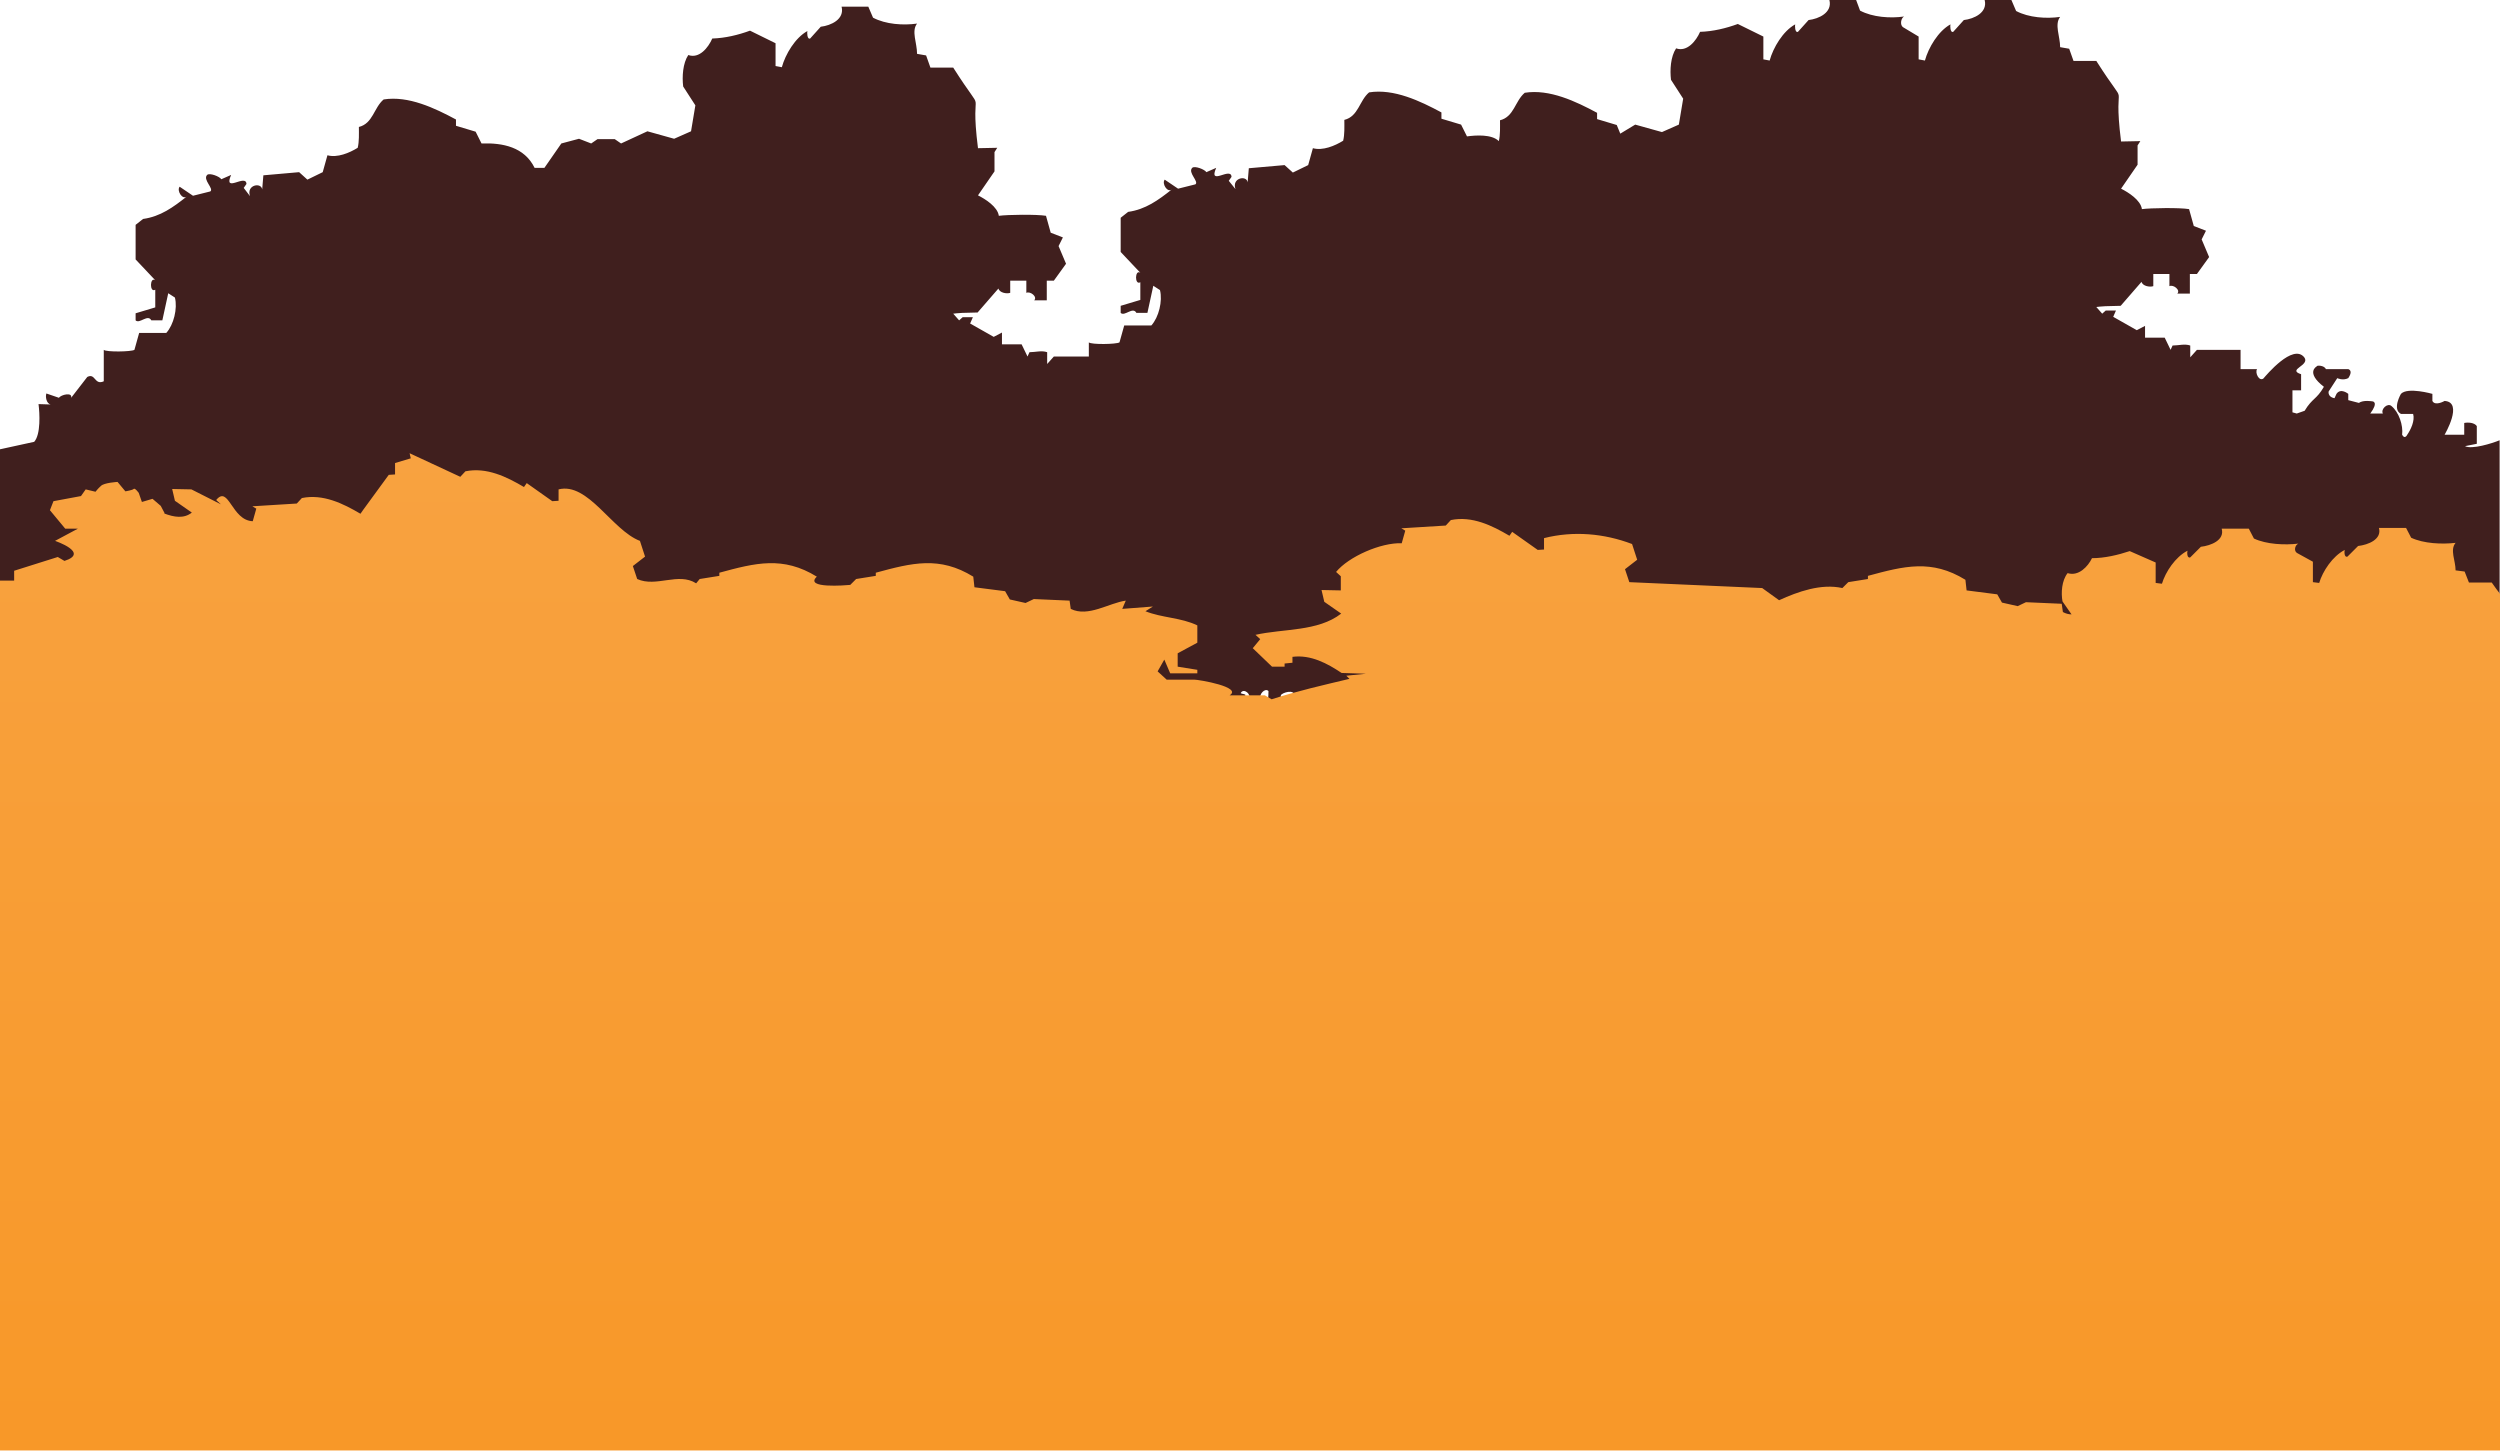
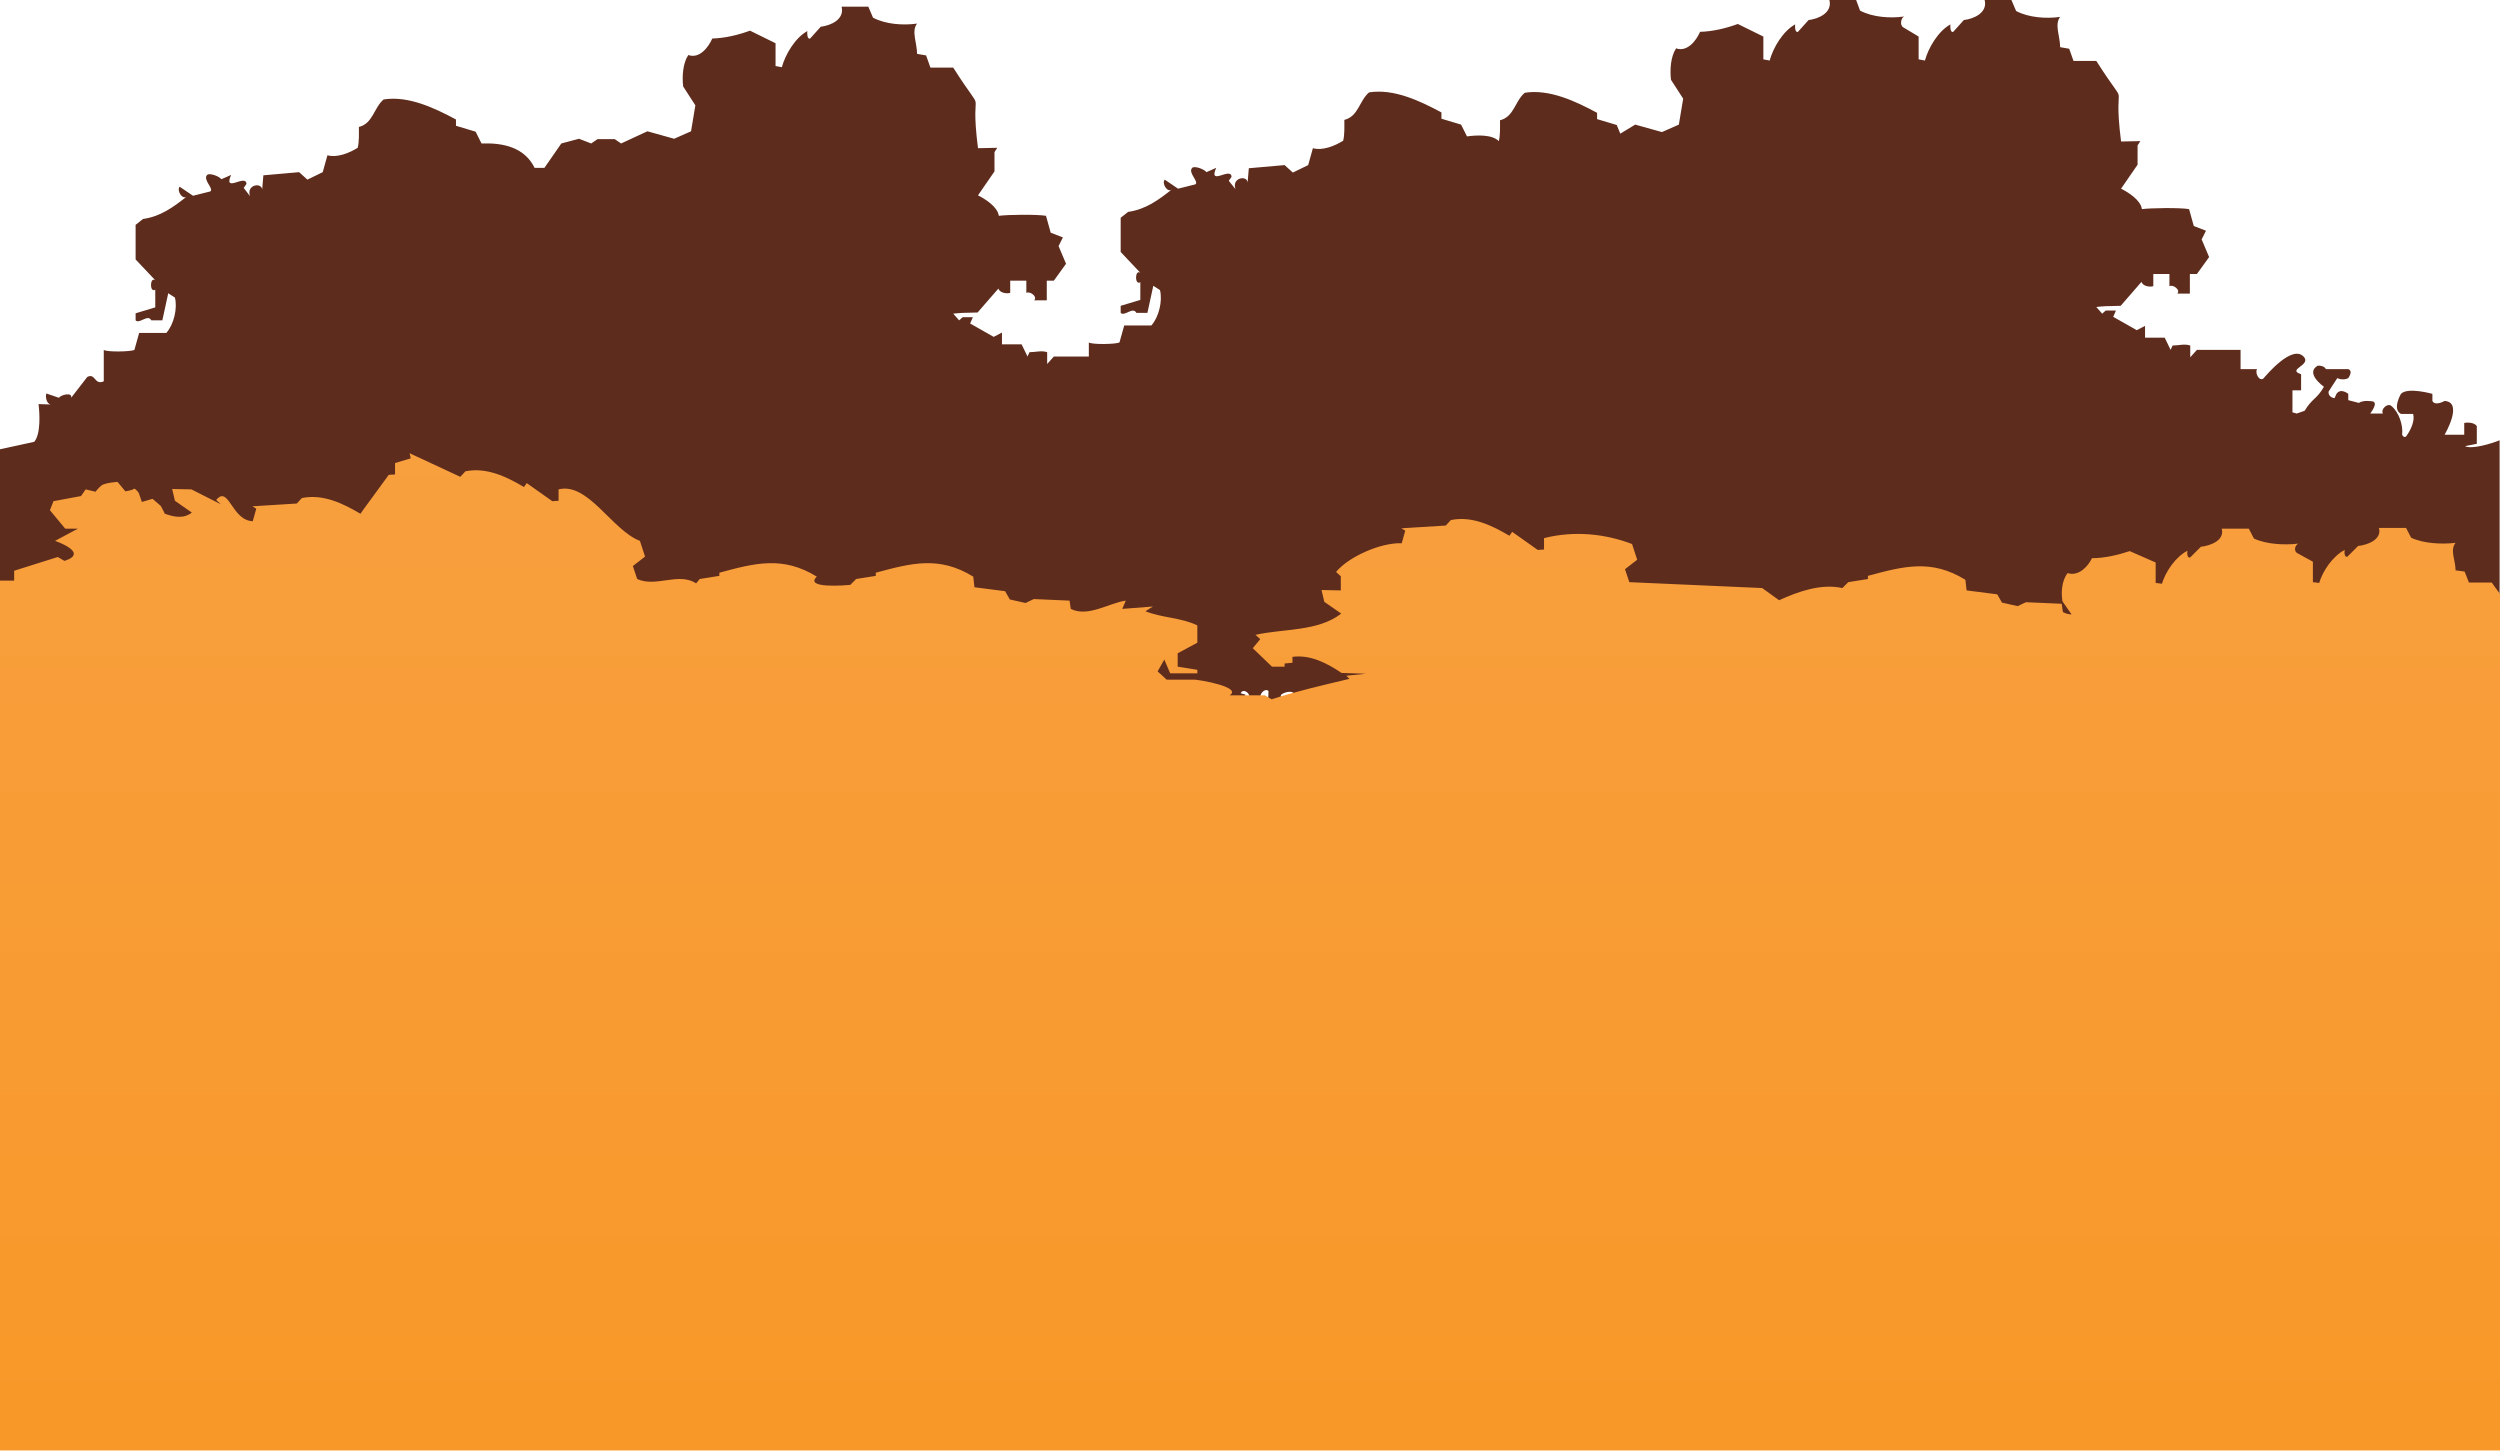
<svg xmlns="http://www.w3.org/2000/svg" version="1.1" id="Layer_1" x="0px" y="0px" width="636px" height="369px" viewBox="0 0 636 369" style="enable-background:new 0 0 636 369;" xml:space="preserve">
  <style type="text/css">
- 	.st0{fill:#401F1E;}
+ 	.st0{fill:#5E2C1D;}
	.st1{fill:url(#SVGID_1_);}
</style>
  <g>
    <g>
-       <path class="st0" d="M627.1,113.5l3-0.6v-4.5c-0.6-0.9-2.2-1-3.2-0.8l0,3h-5c0,0,4.9-8.3,0-8.6c0,0-2.4,1.4-3.1,0v-1.8    c0,0-6.3-1.8-8,0c0,0-2.3,3.9,0,5.1l3.1,0c0.5,1.7-0.6,4-1.5,5.3c0,0-0.6,1.3-1.3,0c0.3-2.4-0.8-5.7-2.7-7.3    c-1-0.9-2.8,0.8-2.2,1.9H603c2.2-3,0.6-3.1,0.5-3.1c0,0-2.3-0.4-3.4,0.4l-2.7-0.7v-1.6c0,0-1.9-1.6-3,0l-0.5,1.1    c0,0-1.7-0.2-1.5-1.7l2.2-3.4c0,0,1.4,0.7,2.8,0c0.8-1.2,0.8-2,0-2.3h-5.7c-0.4-1-2.4-1-2.3-0.7c0,0-3,1.5,1.8,5.2    c-1.9,3.3-2.9,2.8-4.9,6.1l-2,0.7l-1.1-0.3v-5.6h2.2v-4.1c-3.7-1.2,2.4-2.2,0.8-4.3c-2.9-3.6-9.7,4.6-10.4,5.4    c-1.1,0.8-2.2-1.5-1.6-2.4H570v-4.9h-11.1l-1.7,1.9l0-3c-1.4-0.5-3,0-4.5,0l-0.5,1.1l-1.5-3.1h-5v-3l-2.1,1.1l-6-3.4l0.7-1.6h-2.6    l-0.9,0.8l-1.5-1.7l0.9-0.1l1.4-0.1l3.9-0.1l5.3-6.1c0.3,1.1,2.1,1.4,3,1.1l0-3.1h4.1v3.1c1-0.5,2.9,1,2,1.9h3.2l0-5h1.8l3.1-4.3    l-1.9-4.5l1.1-2.2l-3.1-1.2l-1.2-4.3c-2.4-0.4-9.7-0.3-12,0c-0.3-2.3-3.5-4.3-5.3-5.2l4.2-6.1V37l0.7-1.1l-4.9,0.1    c-2.3-18.2,2.8-6.2-6.3-20.5h-5.8l-1.1-3.1l-2.3-0.4c0-2.7-1.5-5.8,0-7.7c-3.5,0.5-8,0.2-11.2-1.5L511.7,0h-6.8    c0.8,3.2-2.7,4.8-5.3,5.1l-2.7,3c-0.8,0.3-0.8-1.6-0.7-1.9c-3.1,1.7-5.6,5.9-6.5,9.2l-1.6-0.3V9.3l-4-2.4    c-0.8-0.6-0.5-2.3,0.3-2.7c-3.5,0.5-8,0.2-11.2-1.5L472.2,0h-6.8c0.8,3.2-2.7,4.8-5.3,5.1l-2.7,3c-0.8,0.3-0.8-1.6-0.7-1.9    c-3.1,1.7-5.6,5.9-6.5,9.2l-1.6-0.3V9.3l-6.5-3.2c-3,1.1-6.3,1.9-9.6,2c-1,2.3-3.3,5.2-6.1,4.2c-1.4,2.1-1.6,5.5-1.3,8l3.1,4.8    l-1.1,6.6l-4.3,1.9l-6.8-1.9l-3.8,2.3l-0.9-2.2l-5-1.5v-1.6c-5.4-2.9-12.1-6.1-18.4-5.1c-2.5,2.1-2.7,6.1-6.3,7    c0,1.7,0.1,3.7-0.3,5.3c-1.8-1.8-5.9-1.5-8.1-1.2l-1.5-3l-5-1.5v-1.6c-5.4-2.9-12.1-6.1-18.4-5.1c-2.5,2.1-2.7,6.1-6.3,7    c0,1.7,0.1,3.7-0.3,5.3c-2.1,1.3-5.2,2.6-7.7,1.9l-1.2,4.3l-3.9,1.9l-2.1-1.9l-9.1,0.8l-0.3,3.6c-0.2-1.9-4.1-1.2-3.1,1.7    l-1.7-2.1l0.7-1c-0.1-2.7-6,2.5-3.9-2.3l-2.5,1.1c-0.4-0.7-3-1.7-3.6-1.1c-1.2,1.2,1.8,3.5,0.8,4.2l-4.4,1.1l-3.4-2.3    c-0.8,1,0.7,3.4,1.8,2.5c-3.4,2.7-6.7,5.1-11.1,5.7l-1.9,1.5v8.7l5,5.3c-1.4-1-1.5,3.3,0,2.4v4.5l-5,1.5v1.8c1,1,3.1-1.7,4,0h2.8    l1.5-6.9l1.7,1.1c0.7,2.8-0.3,6.9-2.2,9h-6.9l-1.2,4.3c-0.8,0.5-7.2,0.6-7.8,0v3.6h-8.9l-1.7,1.9l0-3c-1.4-0.5-3,0-4.5,0l-0.5,1.1    l-1.5-3.1h-5v-3l-2.1,1.1l-6-3.4l0.7-1.6h-2.6l-0.9,0.8l-1.5-1.7l0.9-0.1l1.4-0.1l3.9-0.1l5.3-6.1c0.3,1.1,2.1,1.4,3,1.1l0-3.1    h4.1v3.1c1-0.5,2.9,1,2,1.9h3.2l0-5h1.8l3.1-4.3l-1.9-4.5l1.1-2.2l-3.1-1.2l-1.2-4.3c-2.4-0.4-9.7-0.3-12,0    c-0.3-2.3-3.5-4.3-5.3-5.2l4.2-6.1v-4.9l0.7-1.1l-4.9,0.1c-2.3-18.1,2.8-6.2-6.3-20.5h-5.8l-1.1-3.1l-2.3-0.4c0-2.8-1.5-5.8,0-7.7    c-3.5,0.5-8,0.2-11.2-1.5l-1.2-2.8h-6.8c0.8,3.2-2.7,4.8-5.3,5.1l-2.7,3c-0.8,0.3-0.8-1.6-0.7-1.9c-3.1,1.7-5.6,5.9-6.5,9.2    l-1.6-0.3V11l-6.5-3.2c-3,1.1-6.3,1.9-9.6,2c-1,2.3-3.3,5.2-6.1,4.2c-1.4,2.1-1.6,5.5-1.3,8l3.1,4.8l-1.1,6.6l-4.3,1.9l-6.8-1.9    l-6.7,3.1l-1.6-1.1H152l-1.6,1.1l-3.1-1.2l-4.5,1.2l-4.3,6.2H136c-2.6-5.3-8.1-6.4-13.5-6.2l-1.5-3l-5-1.5v-1.6    c-5.4-2.9-12.1-6.1-18.4-5.1c-2.5,2.1-2.7,6.1-6.3,7c0,1.7,0.1,3.7-0.3,5.3c-2.1,1.3-5.2,2.6-7.7,1.9l-1.2,4.3l-3.9,1.9l-2.1-1.9    l-9.1,0.8l-0.3,3.6c-0.2-1.9-4.1-1.2-3.1,1.7L62,47.8l0.7-1c-0.1-2.7-6,2.5-3.9-2.3l-2.5,1.1c-0.4-0.7-3-1.7-3.6-1.1    c-1.2,1.2,1.8,3.5,0.8,4.2l-4.4,1.1l-3.4-2.3c-0.8,1,0.7,3.4,1.8,2.5c-3.4,2.7-6.7,5.1-11.1,5.7l-1.9,1.5V66l5,5.3    c-1.4-1-1.5,3.3,0,2.4v4.5l-5,1.5v1.8c1,1,3.1-1.7,4,0h2.8l1.5-6.9l1.7,1.1c0.7,2.8-0.3,6.9-2.2,9h-6.9l-1.2,4.3    c-0.8,0.5-7.2,0.6-7.8,0V97c-2.4,1.1-2.1-2.2-4.2-1.1l-4.1,5.3c0.4-1.5-2.6-0.8-3.1,0l-3.2-1.1c-0.3,0.8,0,2.6,1.1,2.8l-3.1-0.1    c0.3,2.3,0.6,7.7-1.1,9.6L0,114.3c-0.1-0.1,0.1-0.2,0-0.2v62.2c0.5,0.1,0.7,0.4,0,1.3h6l1.7-2.3c-1.2,2.8,4.1,2.4,2.3,4.3l3.1,0    v1.9h6.2c-0.9,0.9,0.9,2.8,1.8,1.8l1.5-2.7c1.3-0.7,3.7,0.4,3.9,1.9v-4.2c-0.4-0.2-1.4-0.2-1.1-0.5c0.8-1.2,2.7,0.5,2,1.5h3    c-0.5-1,1.1-2.8,2-1.9v5.1l-0.4,0.5l-0.2,0.3h3.6c2,0,1.4-3.2,0.1-3.8l3-2l0.4-2.3c2.7,0.2,6-9.5,8.2-5.5c1.9,3.5-4.7,2.4-2.3,4.9    l4.2,0v2.9c2.1,2.2,1.8-4.6,3.5-2.3l3.5,2.3h2.9l1.1-2.3h6.9c-2,0.1,3.4,2.3,1.2,0l3.9-1.9c1.7-1.1,0.6,3.4,3.1,2.2v2.8    c1.2,0.4,4.2-2.2,3.1,1.2l3,1.7c-0.9,0.5-2.4,0.3-3.1-0.5l-3.1,2.6h14.2l2.8-1.8c1-0.6,2.3,1,1.6,1.9h6.1c-2.1-0.6,3-1.5,0.9,0    h3.8c0-0.8,1.5-0.8,1.5,0h91.8l1.2-0.7l31.3,0.8l0.8-0.8h7.7l0.8,0.7h25.8l-1.9-3.8l0.2-1.7l0.3,0v1.9h2.4l0,0.8h3.2l0.4-0.6    c-0.4,0.8,0.8,2,1.6,1.8v1.5h7.7c0.2-0.8,1.7-0.8,1.9,0h11.5c0.2-1.4-0.6-7.2-0.5-8.6c1-0.4,2.7-0.4,1.3,1.1h2.9l0.7-1l0.7,0.7    c0.3,0.3,0.1,2.5-0.8,2.2v4.8c0.6,0.6,2.6,1.1,3.1,0v-6.2c0.6,0.4,1,0.8,0.3,1.5l2.1,0l1.6,5.5h7.2c-2.3-0.8,2.9-2.3,1.3,0h5.7    l-2-0.6c-0.3-1.1-0.7-2.3-0.8-3.6c0.7,0.4,1.3,1,1.4,1.8v-4.2c-0.4-0.2-1.4-0.2-1.1-0.5c0.8-1.2,2.7,0.5,2,1.5h3    c-0.5-1,1.1-2.8,2-1.9c0,5.7-2.1,5.9,3,5.8l1.2-0.8c0.7-1.4-1.9-3.5-0.8-4.2c1-0.7,3.9-1.3,3.1,1.2l3,1.7    c-0.9,0.5-2.4,0.3-3.1-0.5l-2.2,1.9l-0.9,0.7h14.2l2.8-1.8c1-0.6,2.3,1,1.6,1.9h6.1c-2.1-0.6,3-1.5,0.9,0h3.8c0-0.8,1.5-0.8,1.5,0    h131.3c0.7-0.8,30,0,32.5,0c0.5-1.2,1.5,8.8,16.4,5.6c28.2,3.2,32.6-5.6,32.6-5.6c0.2-0.8,3.7,3.2,3.9,4l9.5-4.1    c0.3-2.7,0.7-11,0.9-8.2l3.7,0.5c0.1,0.5,0.2,1.8-0.3,2.1v4.8c0.6,0.6,2.6,1.1,3.1,0v-3.1c0.7,0.6,2,0.5,2.7,0l1.2,3.9h7.2    c-2.3-0.8,2.9-2.3,1.3,0h5.7l-2-0.6c-0.8-2.6-1.7-6.3,0.3-8.2h3.6l0.8,0.8h3.4l3.3-3.8c0.9-0.6,1.3,1.4,1,1.9    c2.3,1.3,5.4,2.3,8.1,2.3v3.9h3c-0.1-1.2,5.9-1.2,5.8,0l0,0v-65.9C634,112.8,628.8,114.4,627.1,113.5z" />
+       <path class="st0" d="M627.1,113.5l3-0.6v-4.5c-0.6-0.9-2.2-1-3.2-0.8v3h-5c0,0,4.9-8.3,0-8.6c0,0-2.4,1.4-3.1,0v-1.8    c0,0-6.3-1.8-8,0c0,0-2.3,3.9,0,5.1h3.1c0.5,1.7-0.6,4-1.5,5.3c0,0-0.6,1.3-1.3,0c0.3-2.4-0.8-5.7-2.7-7.3c-1-0.9-2.8,0.8-2.2,1.9    H603c2.2-3,0.6-3.1,0.5-3.1c0,0-2.3-0.4-3.4,0.4l-2.7-0.7v-1.6c0,0-1.9-1.6-3,0l-0.5,1.1c0,0-1.7-0.2-1.5-1.7l2.2-3.4    c0,0,1.4,0.7,2.8,0c0.8-1.2,0.8-2,0-2.3h-5.7c-0.4-1-2.4-1-2.3-0.7c0,0-3,1.5,1.8,5.2c-1.9,3.3-2.9,2.8-4.9,6.1l-2,0.7l-1.1-0.3    v-5.6h2.2v-4.1c-3.7-1.2,2.4-2.2,0.8-4.3c-2.9-3.6-9.7,4.6-10.4,5.4c-1.1,0.8-2.2-1.5-1.6-2.4H570V89h-11.1l-1.7,1.9v-3    c-1.4-0.5-3,0-4.5,0l-0.5,1.1l-1.5-3.1h-5v-3l-2.1,1.1l-6-3.4l0.7-1.6h-2.6l-0.9,0.8l-1.5-1.7l0.9-0.1l1.4-0.1l3.9-0.1l5.3-6.1    c0.3,1.1,2.1,1.4,3,1.1v-3.1h4.1v3.1c1-0.5,2.9,1,2,1.9h3.2v-5h1.8l3.1-4.3l-1.9-4.5l1.1-2.2l-3.1-1.2l-1.2-4.3    c-2.4-0.4-9.7-0.3-12,0c-0.3-2.3-3.5-4.3-5.3-5.2l4.2-6.1V37l0.7-1.1l-4.9,0.1c-2.3-18.2,2.8-6.2-6.3-20.5h-5.8l-1.1-3.1l-2.3-0.4    c0-2.7-1.5-5.8,0-7.7c-3.5,0.5-8,0.2-11.2-1.5L511.7,0h-6.8c0.8,3.2-2.7,4.8-5.3,5.1l-2.7,3c-0.8,0.3-0.8-1.6-0.7-1.9    c-3.1,1.7-5.6,5.9-6.5,9.2l-1.6-0.3V9.3l-4-2.4c-0.8-0.6-0.5-2.3,0.3-2.7c-3.5,0.5-8,0.2-11.2-1.5l-1-2.7h-6.8    c0.8,3.2-2.7,4.8-5.3,5.1l-2.7,3c-0.8,0.3-0.8-1.6-0.7-1.9c-3.1,1.7-5.6,5.9-6.5,9.2l-1.6-0.3V9.3l-6.5-3.2c-3,1.1-6.3,1.9-9.6,2    c-1,2.3-3.3,5.2-6.1,4.2c-1.4,2.1-1.6,5.5-1.3,8l3.1,4.8l-1.1,6.6l-4.3,1.9l-6.8-1.9l-3.8,2.3l-0.9-2.2l-5-1.5v-1.6    c-5.4-2.9-12.1-6.1-18.4-5.1c-2.5,2.1-2.7,6.1-6.3,7c0,1.7,0.1,3.7-0.3,5.3c-1.8-1.8-5.9-1.5-8.1-1.2l-1.5-3l-5-1.5v-1.6    c-5.4-2.9-12.1-6.1-18.4-5.1c-2.5,2.1-2.7,6.1-6.3,7c0,1.7,0.1,3.7-0.3,5.3c-2.1,1.3-5.2,2.6-7.7,1.9l-1.2,4.3l-3.9,1.9l-2.1-1.9    l-9.1,0.8l-0.3,3.6c-0.2-1.9-4.1-1.2-3.1,1.7l-1.7-2.1l0.7-1c-0.1-2.7-6,2.5-3.9-2.3l-2.5,1.1c-0.4-0.7-3-1.7-3.6-1.1    c-1.2,1.2,1.8,3.5,0.8,4.2l-4.4,1.1l-3.4-2.3c-0.8,1,0.7,3.4,1.8,2.5c-3.4,2.7-6.7,5.1-11.1,5.7l-1.9,1.5v8.7l5,5.3    c-1.4-1-1.5,3.3,0,2.4v4.5l-5,1.5v1.8c1,1,3.1-1.7,4,0h2.8l1.5-6.9l1.7,1.1c0.7,2.8-0.3,6.9-2.2,9H286l-1.2,4.3    c-0.8,0.5-7.2,0.6-7.8,0v3.6h-8.9l-1.7,1.9v-3c-1.4-0.5-3,0-4.5,0l-0.5,1.1l-1.5-3.1h-5v-3l-2.1,1.1l-6-3.4l0.7-1.6h-2.6l-0.9,0.8    l-1.5-1.7l0.9-0.1l1.4-0.1l3.9-0.1l5.3-6.1c0.3,1.1,2.1,1.4,3,1.1v-3.1h4.1v3.1c1-0.5,2.9,1,2,1.9h3.2v-5h1.8l3.1-4.3l-1.9-4.5    l1.1-2.2l-3.1-1.2l-1.2-4.3c-2.4-0.4-9.7-0.3-12,0c-0.3-2.3-3.5-4.3-5.3-5.2l4.2-6.1v-4.9l0.7-1.1l-4.9,0.1    c-2.3-18.1,2.8-6.2-6.3-20.5h-5.8l-1.1-3.1l-2.3-0.4c0-2.8-1.5-5.8,0-7.7c-3.5,0.5-8,0.2-11.2-1.5l-1.2-2.8h-6.8    c0.8,3.2-2.7,4.8-5.3,5.1l-2.7,3c-0.8,0.3-0.8-1.6-0.7-1.9c-3.1,1.7-5.6,5.9-6.5,9.2l-1.6-0.3V11l-6.5-3.2c-3,1.1-6.3,1.9-9.6,2    c-1,2.3-3.3,5.2-6.1,4.2c-1.4,2.1-1.6,5.5-1.3,8l3.1,4.8l-1.1,6.6l-4.3,1.9l-6.8-1.9l-6.7,3.1l-1.6-1.1H152l-1.6,1.1l-3.1-1.2    l-4.5,1.2l-4.3,6.2H136c-2.6-5.3-8.1-6.4-13.5-6.2l-1.5-3l-5-1.5v-1.6c-5.4-2.9-12.1-6.1-18.4-5.1c-2.5,2.1-2.7,6.1-6.3,7    c0,1.7,0.1,3.7-0.3,5.3c-2.1,1.3-5.2,2.6-7.7,1.9l-1.2,4.3l-3.9,1.9l-2.1-1.9L67,44.6l-0.3,3.6c-0.2-1.9-4.1-1.2-3.1,1.7L62,47.8    l0.7-1c-0.1-2.7-6,2.5-3.9-2.3l-2.5,1.1c-0.4-0.7-3-1.7-3.6-1.1c-1.2,1.2,1.8,3.5,0.8,4.2l-4.4,1.1l-3.4-2.3    c-0.8,1,0.7,3.4,1.8,2.5c-3.4,2.7-6.7,5.1-11.1,5.7l-1.9,1.5V66l5,5.3c-1.4-1-1.5,3.3,0,2.4v4.5l-5,1.5v1.8c1,1,3.1-1.7,4,0h2.8    l1.5-6.9l1.7,1.1c0.7,2.8-0.3,6.9-2.2,9h-6.9L34.2,89c-0.8,0.5-7.2,0.6-7.8,0v8c-2.4,1.1-2.1-2.2-4.2-1.1l-4.1,5.3    c0.4-1.5-2.6-0.8-3.1,0l-3.2-1.1c-0.3,0.8,0,2.6,1.1,2.8l-3.1-0.1c0.3,2.3,0.6,7.7-1.1,9.6L0,114.3c-0.1-0.1,0.1-0.2,0-0.2v62.2    c0.5,0.1,0.7,0.4,0,1.3h6l1.7-2.3c-1.2,2.8,4.1,2.4,2.3,4.3h3.1v1.9h6.2c-0.9,0.9,0.9,2.8,1.8,1.8l1.5-2.7    c1.3-0.7,3.7,0.4,3.9,1.9v-4.2c-0.4-0.2-1.4-0.2-1.1-0.5c0.8-1.2,2.7,0.5,2,1.5h3c-0.5-1,1.1-2.8,2-1.9v5.1L32,183l-0.2,0.3h3.6    c2,0,1.4-3.2,0.1-3.8l3-2l0.4-2.3c2.7,0.2,6-9.5,8.2-5.5c1.9,3.5-4.7,2.4-2.3,4.9H49v2.9c2.1,2.2,1.8-4.6,3.5-2.3l3.5,2.3h2.9    l1.1-2.3h6.9c-2,0.1,3.4,2.3,1.2,0l3.9-1.9c1.7-1.1,0.6,3.4,3.1,2.2v2.8c1.2,0.4,4.2-2.2,3.1,1.2l3,1.7c-0.9,0.5-2.4,0.3-3.1-0.5    l-3.1,2.6h14.2l2.8-1.8c1-0.6,2.3,1,1.6,1.9h6.1c-2.1-0.6,3-1.5,0.9,0h3.8c0-0.8,1.5-0.8,1.5,0h91.8l1.2-0.7l31.3,0.8l0.8-0.8h7.7    l0.8,0.7h25.8l-1.9-3.8l0.2-1.7h0.3v1.9h2.4v0.8h3.2l0.4-0.6c-0.4,0.8,0.8,2,1.6,1.8v1.5h7.7c0.2-0.8,1.7-0.8,1.9,0h11.5    c0.2-1.4-0.6-7.2-0.5-8.6c1-0.4,2.7-0.4,1.3,1.1h2.9l0.7-1l0.7,0.7c0.3,0.3,0.1,2.5-0.8,2.2v4.8c0.6,0.6,2.6,1.1,3.1,0v-6.2    c0.6,0.4,1,0.8,0.3,1.5h2.1l1.6,5.5h7.2c-2.3-0.8,2.9-2.3,1.3,0h5.7l-2-0.6c-0.3-1.1-0.7-2.3-0.8-3.6c0.7,0.4,1.3,1,1.4,1.8v-4.2    c-0.4-0.2-1.4-0.2-1.1-0.5c0.8-1.2,2.7,0.5,2,1.5h3c-0.5-1,1.1-2.8,2-1.9c0,5.7-2.1,5.9,3,5.8l1.2-0.8c0.7-1.4-1.9-3.5-0.8-4.2    c1-0.7,3.9-1.3,3.1,1.2l3,1.7c-0.9,0.5-2.4,0.3-3.1-0.5l-2.2,1.9l-0.9,0.7h14.2l2.8-1.8c1-0.6,2.3,1,1.6,1.9h6.1    c-2.1-0.6,3-1.5,0.9,0h3.8c0-0.8,1.5-0.8,1.5,0h131.3c0.7-0.8,30,0,32.5,0c0.5-1.2,1.5,8.8,16.4,5.6c28.2,3.2,32.6-5.6,32.6-5.6    c0.2-0.8,3.7,3.2,3.9,4l9.5-4.1c0.3-2.7,0.7-11,0.9-8.2l3.7,0.5c0.1,0.5,0.2,1.8-0.3,2.1v4.8c0.6,0.6,2.6,1.1,3.1,0v-3.1    c0.7,0.6,2,0.5,2.7,0l1.2,3.9h7.2c-2.3-0.8,2.9-2.3,1.3,0h5.7l-2-0.6c-0.8-2.6-1.7-6.3,0.3-8.2h3.6l0.8,0.8h3.4l3.3-3.8    c0.9-0.6,1.3,1.4,1,1.9c2.3,1.3,5.4,2.3,8.1,2.3v3.9h3c-0.1-1.2,5.9-1.2,5.8,0l0,0V112C634,112.8,628.8,114.4,627.1,113.5z" />
    </g>
-     <linearGradient id="SVGID_1_" gradientUnits="userSpaceOnUse" x1="318.009" y1="369" x2="318.009" y2="115.132">
+     <linearGradient id="SVGID_1_" gradientUnits="userSpaceOnUse" x1="318.05" y1="1" x2="318.05" y2="254.7" gradientTransform="matrix(1 0 0 -1 0 370)">
      <stop offset="0" style="stop-color:#F89828" />
-       <stop offset="1" style="stop-color:#F8A240" />
+       <stop offset="1" style="stop-color:#F89F3E" />
    </linearGradient>
-     <path class="st1" d="M0,147.7h3.6v-2.5l11.1-3.5l1.7,1c6.5-2.1-2.4-5.1-2.4-5.1l5.8-3.1h-3.2l-3.9-4.7l0.9-2.3l7-1.3l1.2-1.7   l2.5,0.6c0,0,0.6-0.8,1.4-1.5c0.8-0.8,4.2-1,4.2-1l2,2.4c0,0,1.8-0.3,2.1-0.6c0.3-0.4,1.3,1,1.3,1l0.8,2.3l2.7-0.8l2.1,1.8l1,1.9   l-0.2,0c2.6,1,5.1,1.4,7.1-0.2l-4.3-3l-0.7-3l4.9,0.1l7.5,3.8l-1.2-1.1c3.2-3.9,3.9,5.2,9.3,5.4l0.9-3.2l-1-0.6l11.3-0.7l1.3-1.4   c5.4-1.1,10.5,1.4,14.9,4l0.7-1l6.5-8.9l1.6-0.1v-2.9l4-1.2l-0.3-1.3l12.9,6l1.3-1.4c5.4-1.1,10.5,1.4,14.9,4l0.7-1l6.5,4.6   l1.6-0.1v-2.9c7.5-1.9,13.6,10.4,20.7,13.1l1.3,4l-3.1,2.4l1.1,3.3c4.8,2.2,10.5-1.8,15,1.1l0.9-1.1l5-0.8v-0.8   c9.2-2.5,16.2-4.3,24.8,1c-3.3,3.1,7.4,2.2,8.5,2.1l1.5-1.5l5-0.8v-0.8c9.2-2.5,16.2-4.3,24.8,1l0.3,2.7l7.8,1l1.2,2.1l4,0.9l2.1-1   l9.1,0.4l0.3,2.1c4.4,2.2,9.7-1.5,14-2.1l-0.9,2.1l7.8-0.6l-1.9,1.2c4.2,1.7,9.1,1.6,13.2,3.6v4.4l-5,2.7l0,3.4l5,0.8v0.9l-6.9,0   l-1.5-3.5l-1.7,3l2.3,2.1h7c1.2,0,12.4,1.9,9,4h9l1.7,1c6.5-2.1,13.1-3.6,19.8-5.2l-0.8-0.8l5-0.5l-6.2-0.2   c-3.6-2.4-7.8-4.7-12.5-4.1v1.5l-2,0.2v0.8h-3.2l-4.9-4.7l1.9-2.3l-1.2-1.1c7.1-1.6,15.9-0.8,21.8-5.4l-4.3-3l-0.7-3l4.9,0.1v-3.6   l-1.2-1.1c3.2-3.9,11.4-7.5,16.7-7.3l0.9-3.2l-1-0.6l11.3-0.7l1.3-1.4c5.4-1.1,10.5,1.4,14.9,4l0.7-1l6.5,4.6l1.6-0.1v-2.9   c7.5-1.9,15.3-1.2,22.4,1.5l1.3,4l-3.1,2.4l1.1,3.3l33.8,1.5l4.3,3.1c4.8-2.2,10.7-4.3,16.1-3.1l1.5-1.5l5-0.8v-0.8   c9.2-2.5,16.2-4.3,24.8,1l0.3,2.7l7.8,1l1.2,2.1l4,0.9l2.1-1l9.1,0.4l0.3,2.1c0.7,0.4,1.5,0.6,2.2,0.6l-2.3-3.3   c-0.4-2.2-0.2-5.3,1.3-7.2c2.8,0.9,5.2-1.7,6.2-3.8c3.2,0,6.6-0.8,9.6-1.8l6.6,2.9v5.2l1.6,0.2c0.9-3,3.4-6.8,6.5-8.4   c-0.1,0.3-0.2,2,0.7,1.7l2.7-2.7c2.6-0.3,6.1-1.7,5.3-4.6h6.9l1.3,2.5c3.2,1.5,7.8,1.7,11.3,1.3c-0.9,0.4-1.2,1.9-0.3,2.4l4,2.2   v5.2l1.6,0.2c0.9-3,3.4-6.8,6.5-8.4c-0.1,0.3-0.2,2,0.7,1.7l2.7-2.7c2.6-0.3,6.1-1.7,5.3-4.6h6.9l1.3,2.5c3.2,1.5,7.8,1.7,11.3,1.3   c-1.5,1.8,0,4.5,0,7l2.3,0.3l1.1,2.8h5.8c0.8,1.2,1.6,2.2,2.2,3V369H0V147.7z" />
+     <path class="st1" d="M0,147.7h3.6v-2.5l11.1-3.5l1.7,1c6.5-2.1-2.4-5.1-2.4-5.1l5.8-3.1h-3.2l-3.9-4.7l0.9-2.3l7-1.3l1.2-1.7   l2.5,0.6c0,0,0.6-0.8,1.4-1.5c0.8-0.8,4.2-1,4.2-1l2,2.4c0,0,1.8-0.3,2.1-0.6c0.3-0.4,1.3,1,1.3,1l0.8,2.3l2.7-0.8l2.1,1.8l1,1.9   h-0.2c2.6,1,5.1,1.4,7.1-0.2l-4.3-3l-0.7-3l4.9,0.1l7.5,3.8l-1.2-1.1c3.2-3.9,3.9,5.2,9.3,5.4l0.9-3.2l-1-0.6l11.3-0.7l1.3-1.4   c5.4-1.1,10.5,1.4,14.9,4l0.7-1l6.5-8.9l1.6-0.1v-2.9l4-1.2l-0.3-1.3l12.9,6l1.3-1.4c5.4-1.1,10.5,1.4,14.9,4l0.7-1l6.5,4.6   l1.6-0.1v-2.9c7.5-1.9,13.6,10.4,20.7,13.1l1.3,4L161,144l1.1,3.3c4.8,2.2,10.5-1.8,15,1.1l0.9-1.1l5-0.8v-0.8   c9.2-2.5,16.2-4.3,24.8,1c-3.3,3.1,7.4,2.2,8.5,2.1l1.5-1.5l5-0.8v-0.8c9.2-2.5,16.2-4.3,24.8,1l0.3,2.7l7.8,1l1.2,2.1l4,0.9l2.1-1   l9.1,0.4l0.3,2.1c4.4,2.2,9.7-1.5,14-2.1l-0.9,2.1l7.8-0.6l-1.9,1.2c4.2,1.7,9.1,1.6,13.2,3.6v4.4l-5,2.7v3.4l5,0.8v0.9h-6.9   l-1.5-3.5l-1.7,3l2.3,2.1h7c1.2,0,12.4,1.9,9,4h9l1.7,1c6.5-2.1,13.1-3.6,19.8-5.2l-0.8-0.8l5-0.5l-6.2-0.2   c-3.6-2.4-7.8-4.7-12.5-4.1v1.5l-2,0.2v0.8h-3.2l-4.9-4.7l1.9-2.3l-1.2-1.1c7.1-1.6,15.9-0.8,21.8-5.4l-4.3-3l-0.7-3l4.9,0.1v-3.6   l-1.2-1.1c3.2-3.9,11.4-7.5,16.7-7.3l0.9-3.2l-1-0.6l11.3-0.7l1.3-1.4c5.4-1.1,10.5,1.4,14.9,4l0.7-1l6.5,4.6l1.6-0.1v-2.9   c7.5-1.9,15.3-1.2,22.4,1.5l1.3,4l-3.1,2.4l1.1,3.3l33.8,1.5l4.3,3.1c4.8-2.2,10.7-4.3,16.1-3.1l1.5-1.5l5-0.8v-0.8   c9.2-2.5,16.2-4.3,24.8,1l0.3,2.7l7.8,1l1.2,2.1l4,0.9l2.1-1l9.1,0.4l0.3,2.1c0.7,0.4,1.5,0.6,2.2,0.6l-2.3-3.3   c-0.4-2.2-0.2-5.3,1.3-7.2c2.8,0.9,5.2-1.7,6.2-3.8c3.2,0,6.6-0.8,9.6-1.8l6.6,2.9v5.2l1.6,0.2c0.9-3,3.4-6.8,6.5-8.4   c-0.1,0.3-0.2,2,0.7,1.7l2.7-2.7c2.6-0.3,6.1-1.7,5.3-4.6h6.9l1.3,2.5c3.2,1.5,7.8,1.7,11.3,1.3c-0.9,0.4-1.2,1.9-0.3,2.4l4,2.2   v5.2l1.6,0.2c0.9-3,3.4-6.8,6.5-8.4c-0.1,0.3-0.2,2,0.7,1.7l2.7-2.7c2.6-0.3,6.1-1.7,5.3-4.6h6.9l1.3,2.5c3.2,1.5,7.8,1.7,11.3,1.3   c-1.5,1.8,0,4.5,0,7l2.3,0.3l1.1,2.8h5.8c0.8,1.2,1.6,2.2,2.2,3V369H0V147.7z" />
  </g>
</svg>
